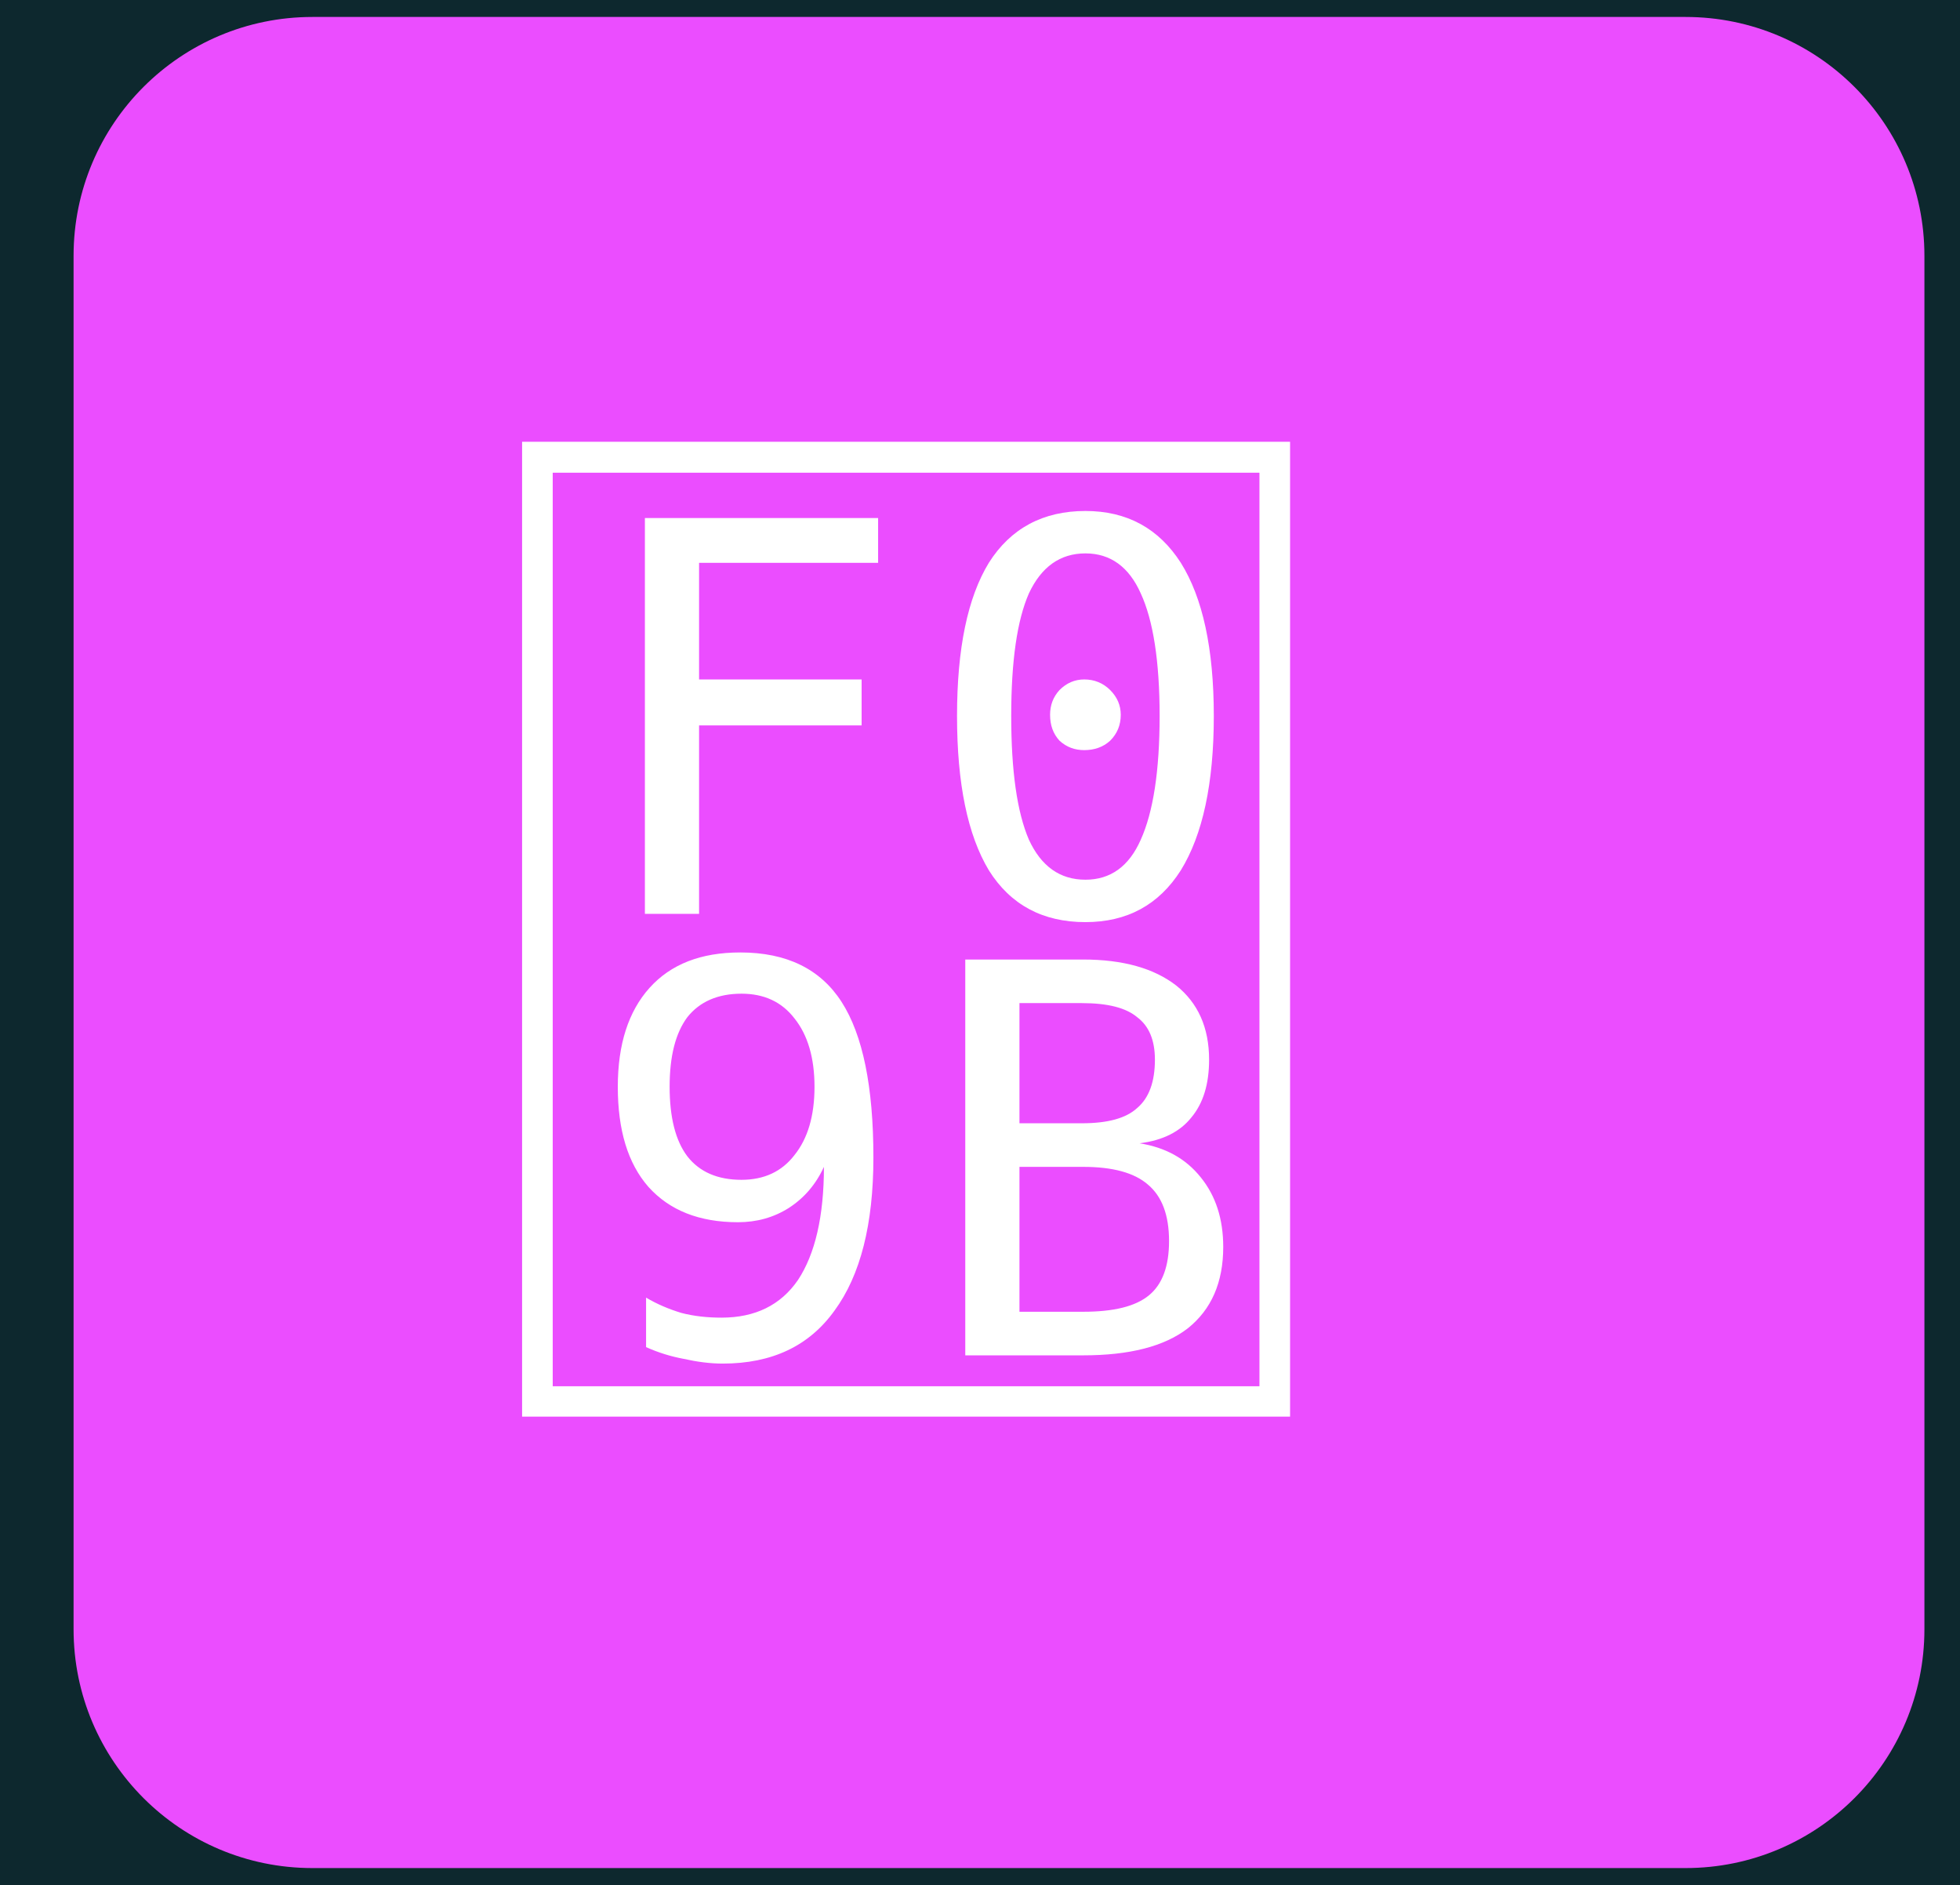
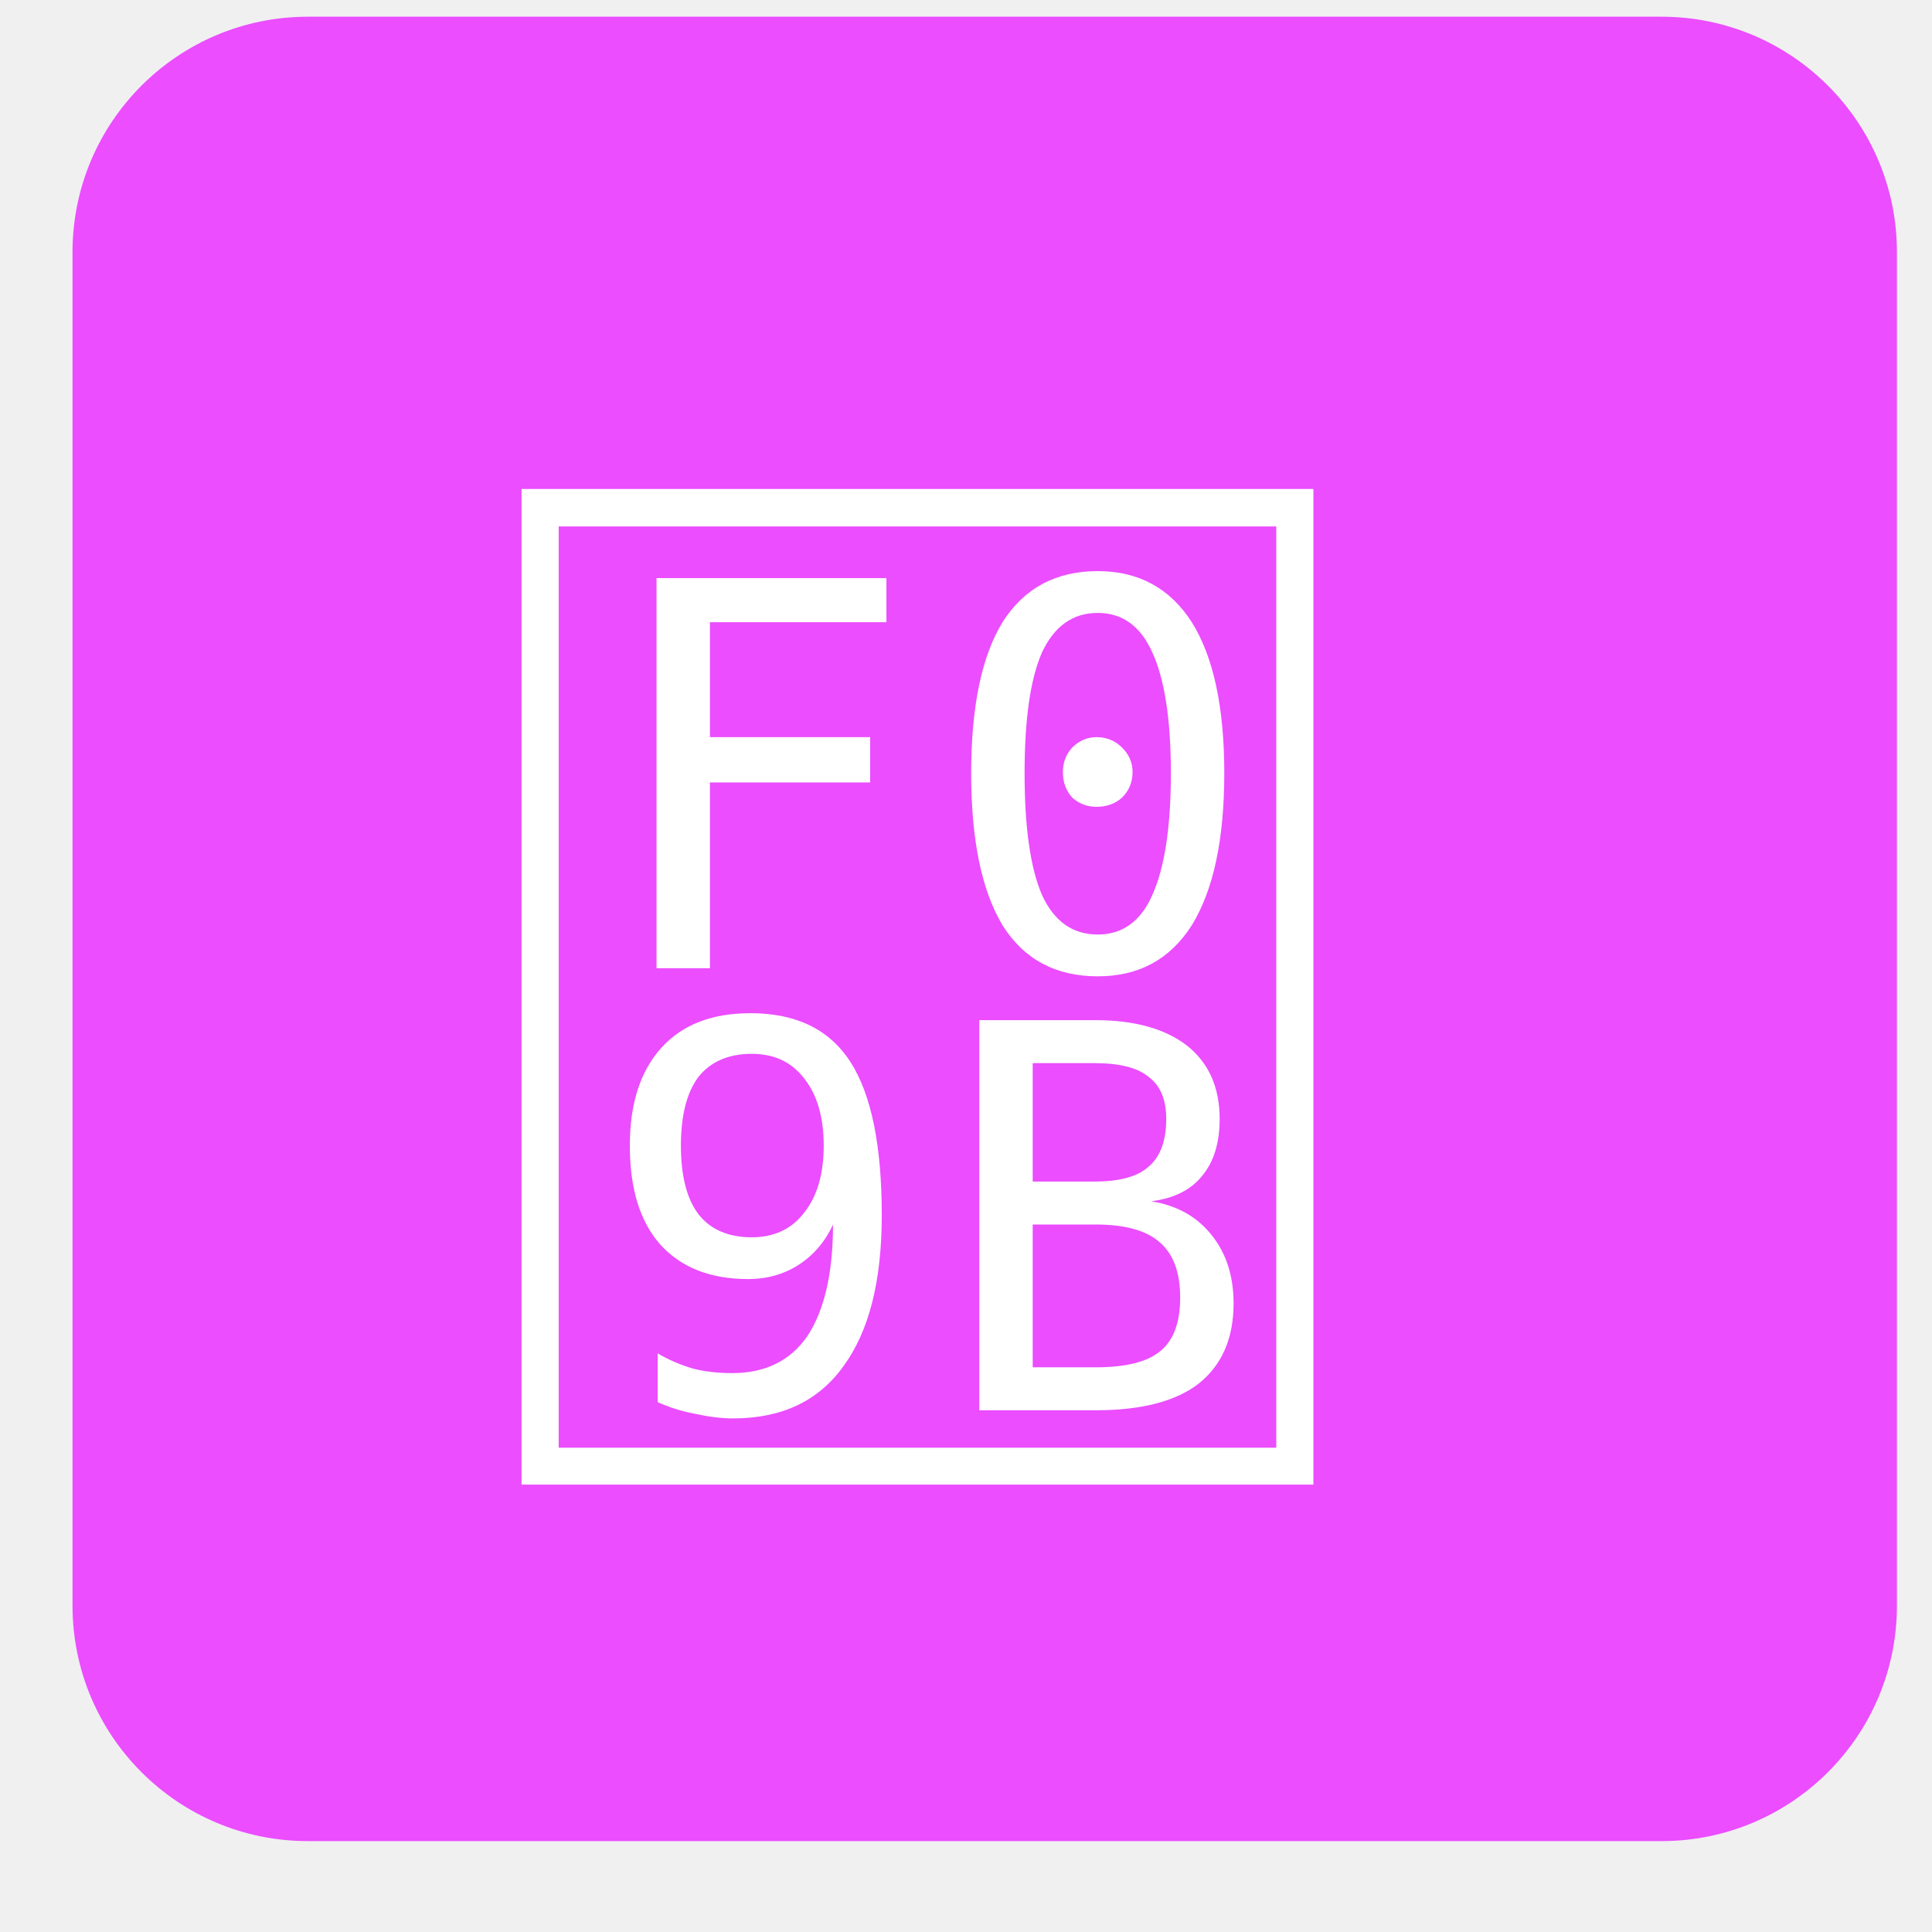
- <svg xmlns="http://www.w3.org/2000/svg" width="26px" height="25px" viewBox="0 0 26 25" version="1.1">
+ <svg xmlns="http://www.w3.org/2000/svg" width="26px" height="26px" viewBox="0 0 26 26" version="1.1">
  <g id="-1440-desktop-designs" stroke="none" stroke-width="1" fill="none" fill-rule="evenodd">
    <g id="Desktop--1440-Homepage" transform="translate(-926, -2915)">
      <g id="Footer" transform="translate(0, 2702)">
-         <rect id="Rectangle-3" fill="#0D282E" x="0" y="0" width="1481" height="508" />
        <g id="Group" transform="translate(787, 213)">
-           <rect id="Rectangle-3" fill="#EB4DFF" x="139.976" y="0.225" width="24.552" height="24.552" rx="3.168" />
-           <text id="GitHub---FontAwesome" font-family="LastResort, .LastResort" font-size="15.84" font-weight="normal" fill="#FFFFFF">
-             <tspan x="145.52" y="17.977"></tspan>
-           </text>
+           <g id="Group-5" transform="translate(139.976, 0.224889)">
+             <rect id="Rectangle" fill="#EB4DFF" x="8.34887715e-14" y="3.10862447e-13" width="24.552" height="24.552" rx="3.168" />
+             <text id="GitHub---FontAwesome" font-family="FontAwesome" font-size="15.84" font-weight="normal" fill="#FFFFFF">
+               <tspan x="5.544" y="18.752"></tspan>
+             </text>
+           </g>
        </g>
      </g>
    </g>
  </g>
</svg>
